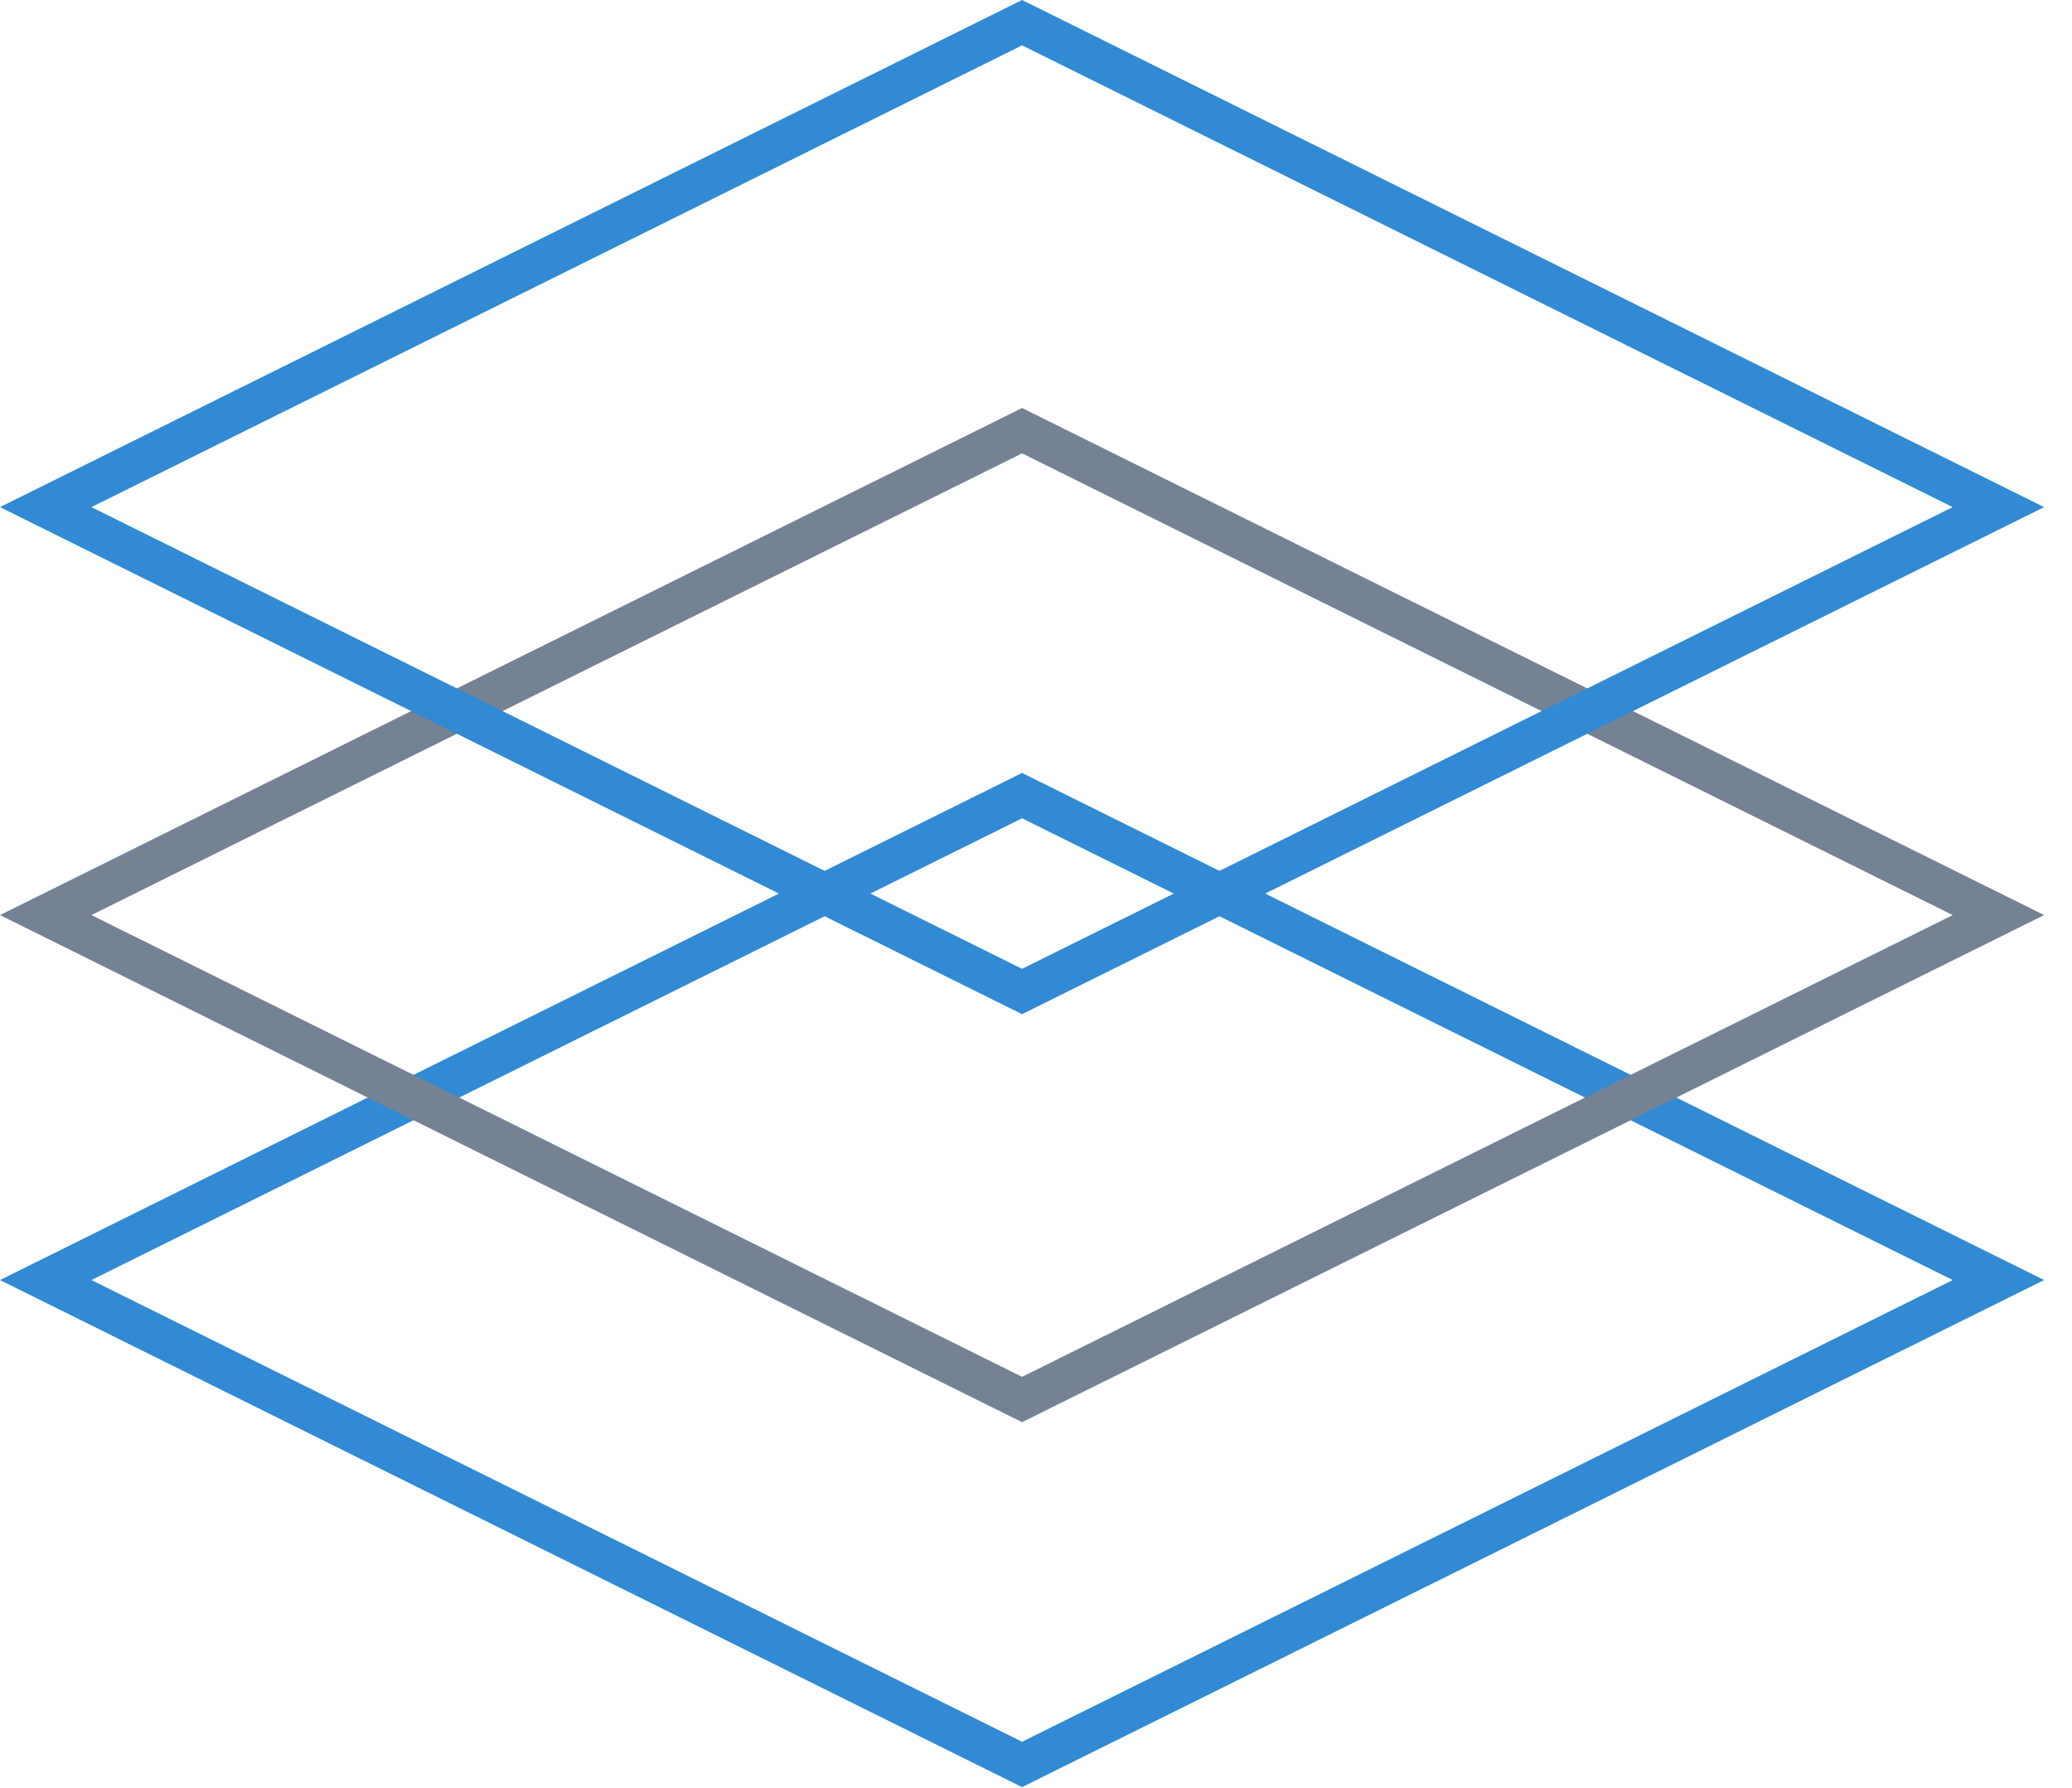
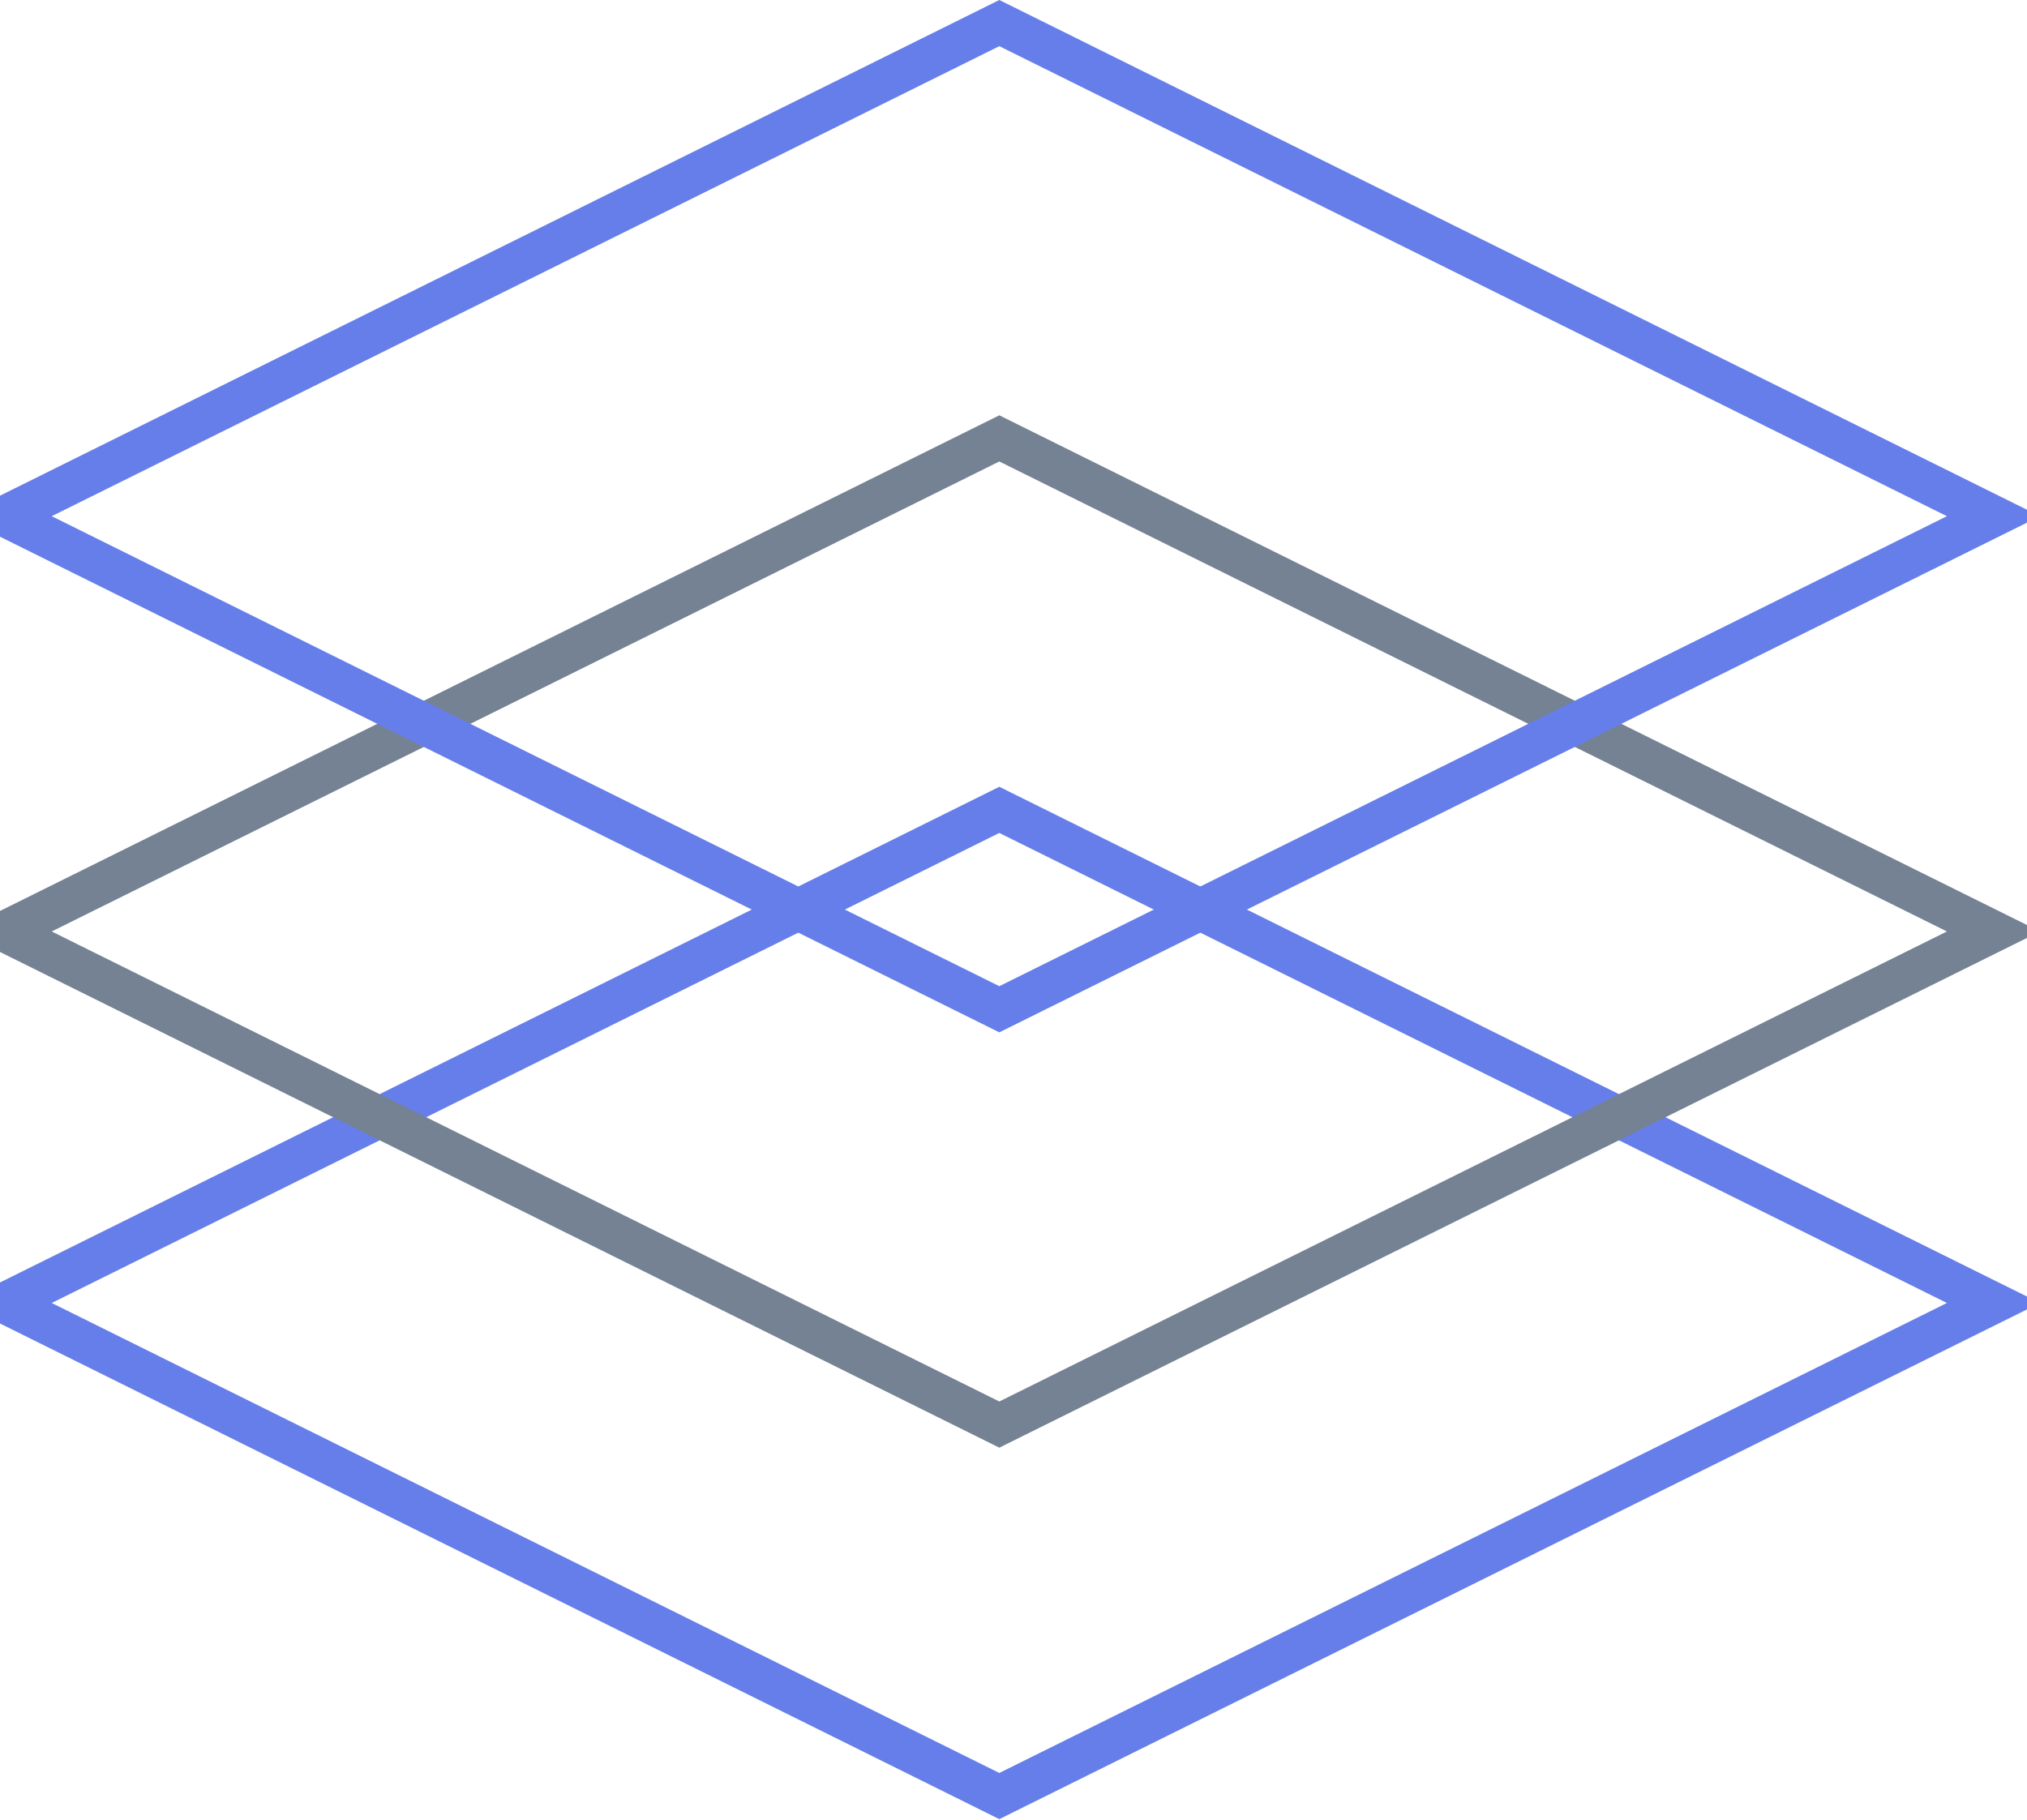
- <svg xmlns="http://www.w3.org/2000/svg" width="51px" height="44px" viewBox="0 0 51 44" version="1.1">
+ <svg xmlns="http://www.w3.org/2000/svg" width="49px" height="44px" viewBox="0 0 49 44" version="1.1">
  <defs />
  <g id="Page-1" stroke="none" stroke-width="1" fill="none" fill-rule="evenodd">
-     <g id="04-docs-start-copy-3" transform="translate(-816, -695)">
-       <g id="Group-7" transform="translate(816, 695)">
-         <path d="M25.157,19.58 L1.125,31.502 L25.157,43.423 L49.189,31.502 L25.157,19.58 Z" id="Rectangle-3-Copy-3" stroke="#318AD3" />
-         <path d="M25.157,10.599 L1.125,22.52 L25.157,34.442 L49.189,22.52 L25.157,10.599 Z" id="Rectangle-3-Copy-5" stroke="#748294" />
-         <path d="M25.157,0.558 L1.125,12.48 L25.157,24.401 L49.189,12.48 L25.157,0.558 Z" id="Rectangle-3-Copy-6" stroke="#318AD3" />
-       </g>
+     <g id="icon-stack">
+       <polygon id="Rectangle-3-Copy-3" stroke="#667EEA" points="24.157 19.58 0.125 31.502 24.157 43.423 48.189 31.502" />
+       <polygon id="Rectangle-3-Copy-5" stroke="#748294" points="24.157 10.599 0.125 22.52 24.157 34.442 48.189 22.52" />
+       <polygon id="Rectangle-3-Copy-6" stroke="#667EEA" points="24.157 0.558 0.125 12.48 24.157 24.401 48.189 12.48" />
    </g>
  </g>
</svg>
